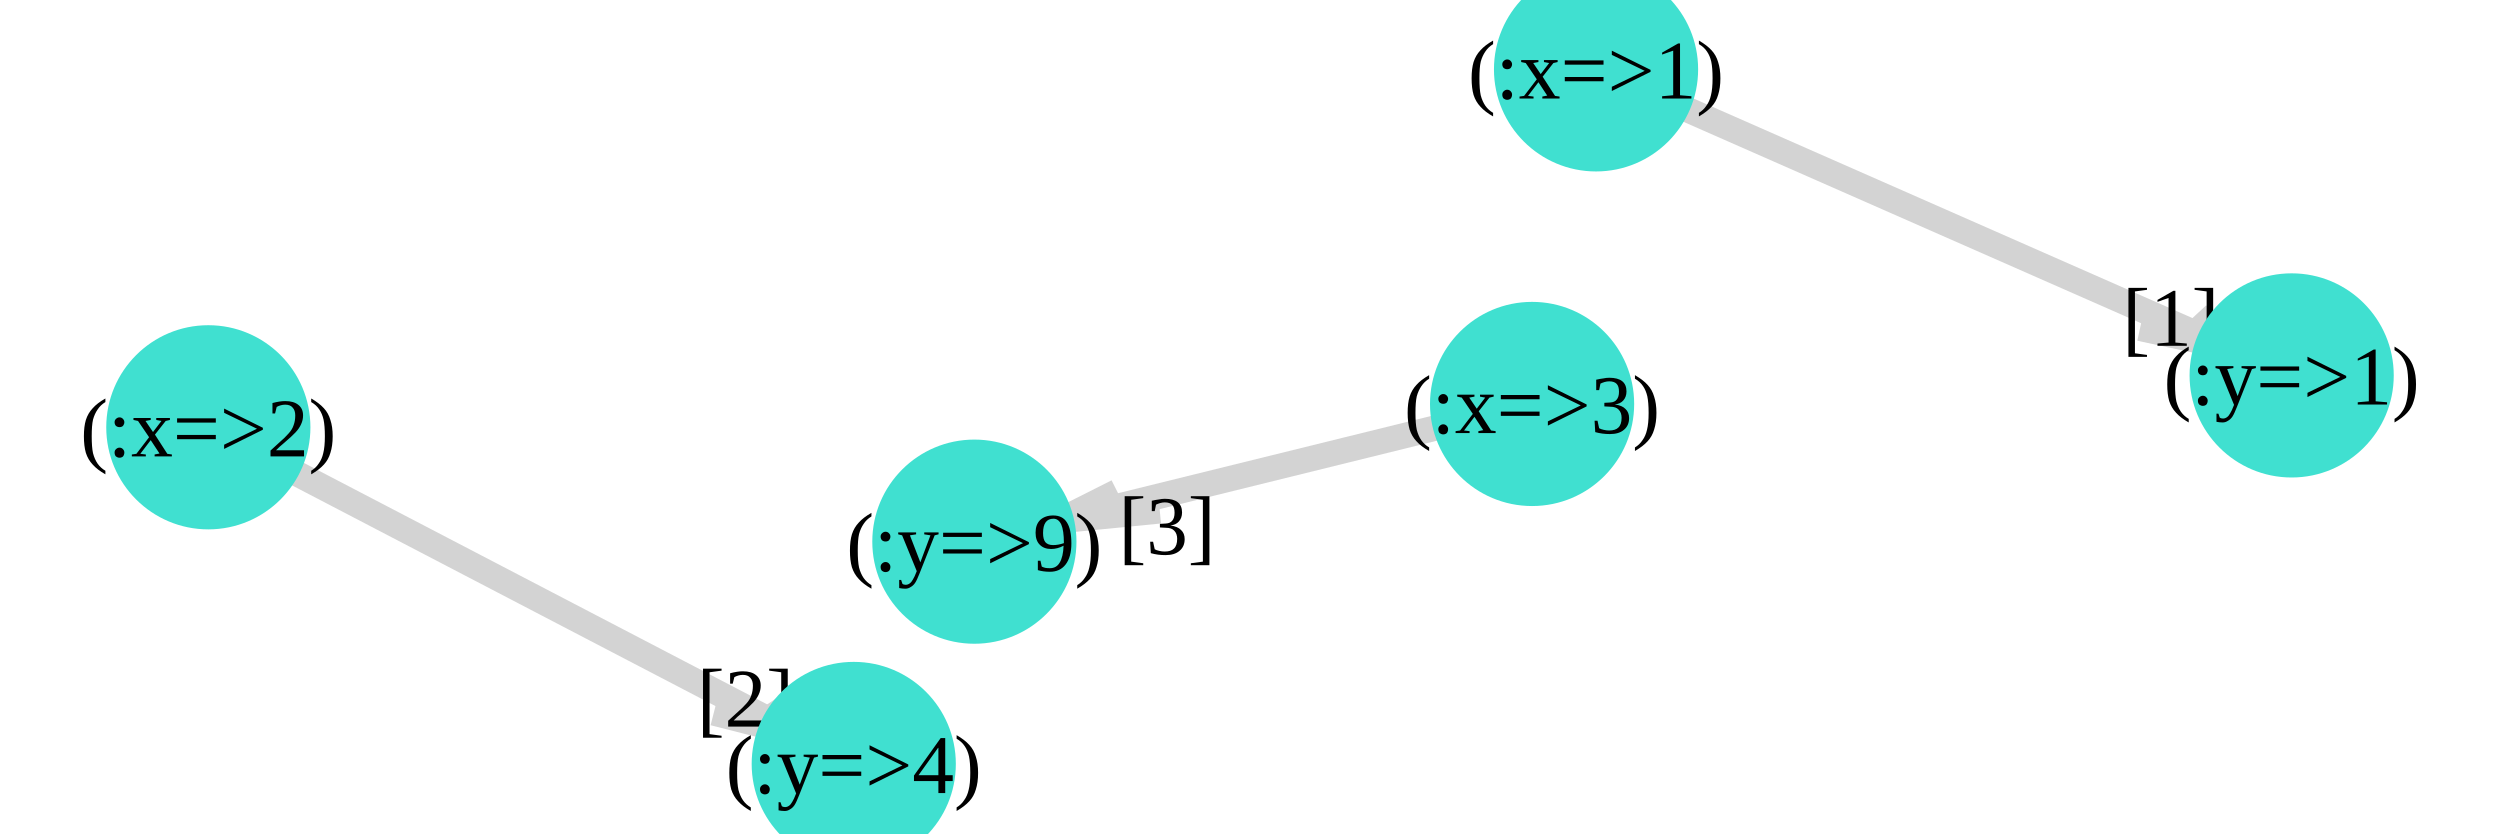
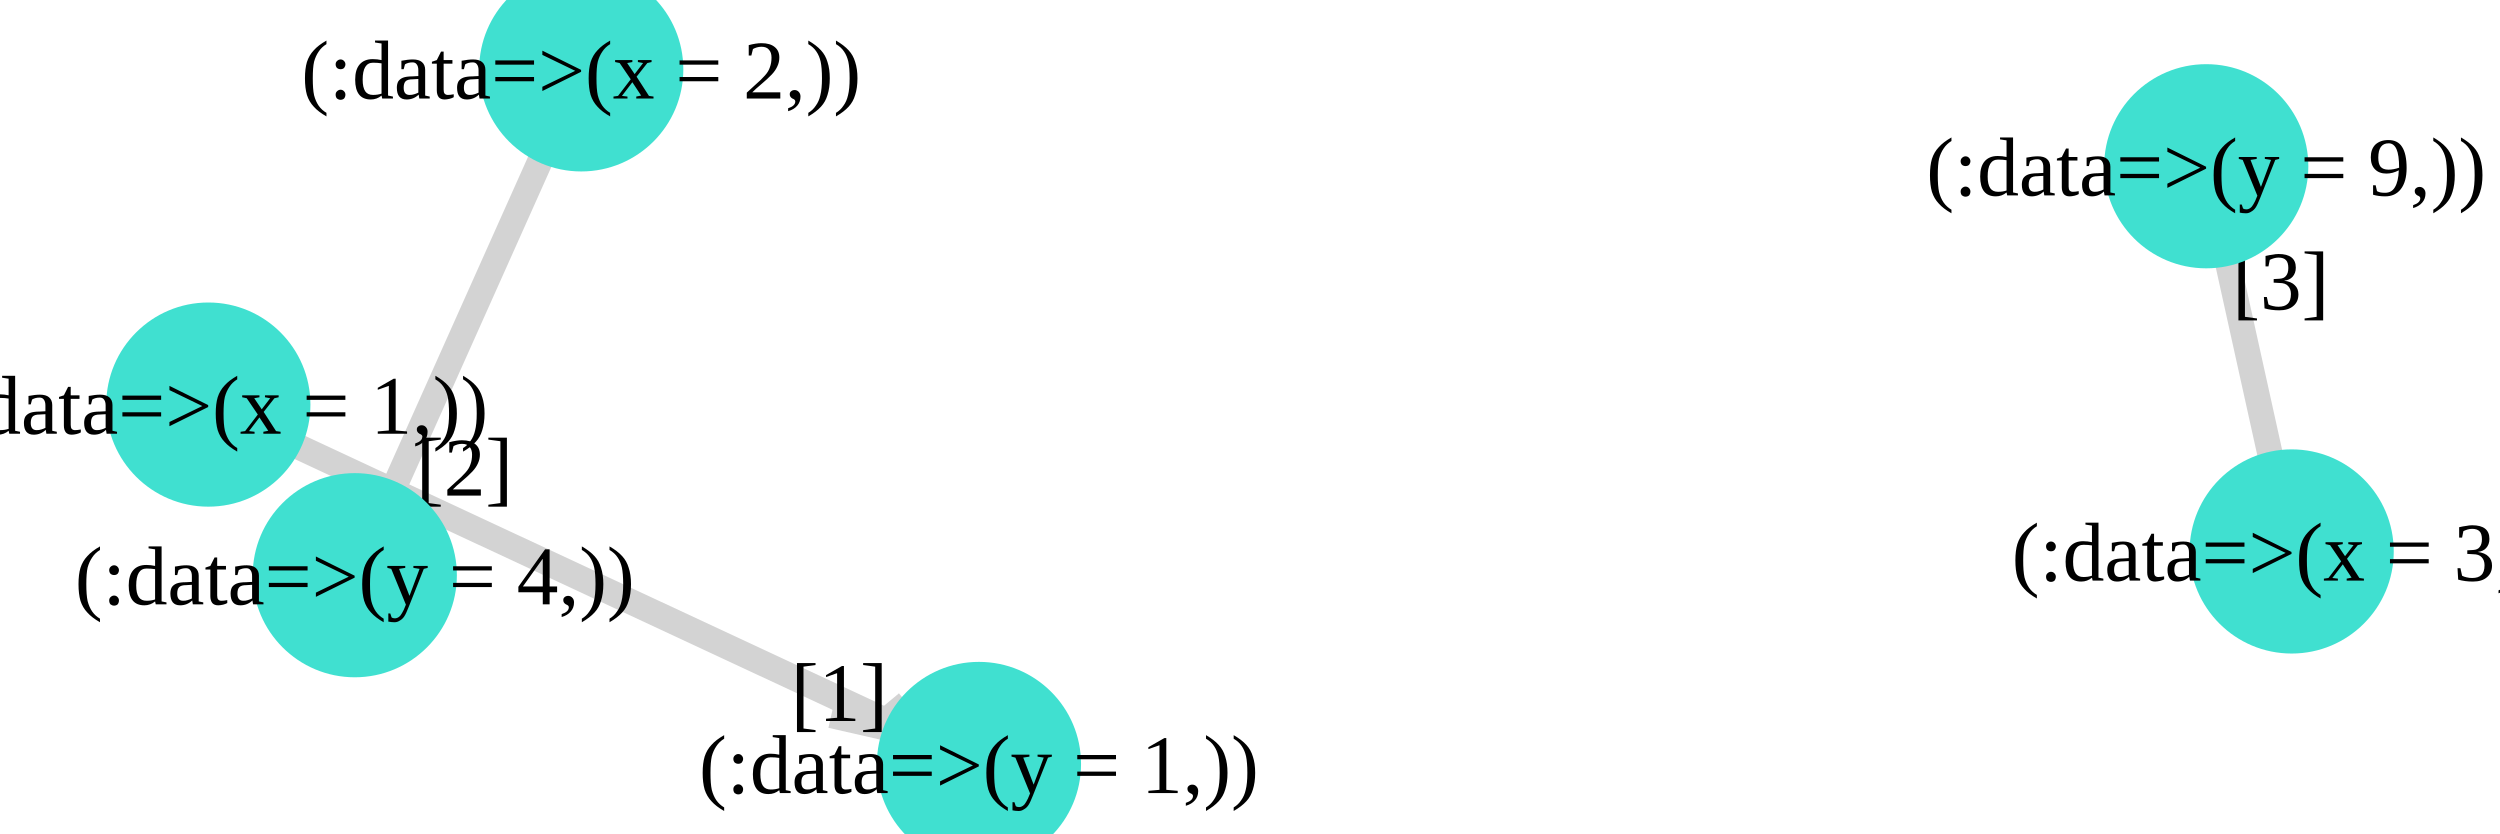
<svg xmlns="http://www.w3.org/2000/svg" version="1.2" width="120mm" height="40mm" viewBox="0 0 120 40" stroke="none" fill="#000000" stroke-width="0.3" font-size="3.88">
  <defs>
    <marker id="arrow" markerWidth="15" markerHeight="7" refX="5" refY="3.5" orient="auto" markerUnits="strokeWidth">
      <path d="M0,0 L15,3.5 L0,7 z" stroke="context-stroke" fill="context-stroke" />
    </marker>
  </defs>
-   <g stroke-width="1.22" fill="#000000" fill-opacity="0.000" stroke="#D3D3D3" id="img-c0168326-1">
-     <g transform="translate(93.3,10.68)">
-       <path fill="none" d="M-13.61,-5.99 L 13.61 5.99" class="primitive" />
+   <g stroke-width="1.22" fill="#000000" fill-opacity="0.000" stroke="#D3D3D3" id="img-acc33f33-1">
+     <g transform="translate(28.49,28.05)">
+       <path fill="none" d="M-15.53,-7.24 L 15.53 7.24" class="primitive" />
    </g>
-     <g transform="translate(25.49,28.59)">
-       <path fill="none" d="M-12.74,-6.64 L 12.74 6.64" class="primitive" />
+     <g transform="translate(22.46,15.47)">
+       <path fill="none" d="M4.68,-10.46 L -4.68 10.46" class="primitive" />
    </g>
-     <g transform="translate(60.16,22.7)">
-       <path fill="none" d="M9.28,-2.29 L -9.28 2.29" class="primitive" />
+     <g transform="translate(107.95,17.22)">
+       <path fill="none" d="M1.67,7.55 L -1.67 -7.55" class="primitive" />
    </g>
  </g>
-   <g stroke-width="1.22" stroke="#D3D3D3" id="img-c0168326-2">
-     <g transform="translate(105.03,15.83)">
-       <path fill="none" d="M0.42,-0.76 L 1.89 0.83 -2.31 -0.07" class="primitive" />
+   <g stroke-width="1.22" stroke="#D3D3D3" id="img-acc33f33-2">
+     <g transform="translate(42.2,34.43)">
+       <path fill="none" d="M0.48,-0.76 L 1.82 0.85 -2.3 -0.09" class="primitive" />
    </g>
-     <g transform="translate(36.54,34.35)">
-       <path fill="none" d="M0.6,-0.75 L 1.69 0.88 -2.28 -0.13" class="primitive" />
+     <g transform="translate(18.24,24.9)">
+       <path fill="none" d="M1.92,-0.43 L -0.46 1.03 -1.46 -0.6" class="primitive" />
    </g>
-     <g transform="translate(53.39,24.37)">
-       <path fill="none" d="M2.28,0.15 L -2.52 0.62 0.24 -0.77" class="primitive" />
+     <g transform="translate(106.51,10.71)">
+       <path fill="none" d="M-1.59,0.56 L -0.23 -1.04 1.82 0.48" class="primitive" />
    </g>
  </g>
-   <g font-size="4" stroke="#000000" stroke-opacity="0.000" fill="#000000" id="img-c0168326-3">
-     <g transform="translate(104.2,15.2)">
+   <g font-size="4" stroke="#000000" stroke-opacity="0.000" fill="#000000" id="img-acc33f33-3">
+     <g transform="translate(40.29,33.21)">
      <g class="primitive">
        <text text-anchor="middle" dy="0.35em">[1]</text>
      </g>
    </g>
-     <g transform="translate(35.78,33.48)">
+     <g transform="translate(22.3,22.39)">
      <g class="primitive">
        <text text-anchor="middle" dy="0.35em">[2]</text>
      </g>
    </g>
-     <g transform="translate(56.02,25.2)">
+     <g transform="translate(109.48,13.45)">
      <g class="primitive">
        <text text-anchor="middle" dy="0.35em">[3]</text>
      </g>
    </g>
  </g>
-   <g stroke-width="0" stroke="#000000" stroke-opacity="0.000" fill="#40E0D0" id="img-c0168326-4">
-     <g transform="translate(76.61,3.33)">
+   <g stroke-width="0" stroke="#000000" stroke-opacity="0.000" fill="#40E0D0" id="img-acc33f33-4">
+     <g transform="translate(10,19.42)">
      <circle cx="0" cy="0" r="4.9" class="primitive" />
    </g>
-     <g transform="translate(110,18.02)">
+     <g transform="translate(46.99,36.67)">
      <circle cx="0" cy="0" r="4.9" class="primitive" />
    </g>
-     <g transform="translate(10,20.51)">
+     <g transform="translate(27.9,3.33)">
      <circle cx="0" cy="0" r="4.9" class="primitive" />
    </g>
-     <g transform="translate(40.98,36.67)">
+     <g transform="translate(17.03,27.61)">
      <circle cx="0" cy="0" r="4.9" class="primitive" />
    </g>
-     <g transform="translate(73.54,19.39)">
+     <g transform="translate(110,26.47)">
      <circle cx="0" cy="0" r="4.9" class="primitive" />
    </g>
-     <g transform="translate(46.77,26)">
+     <g transform="translate(105.9,7.98)">
      <circle cx="0" cy="0" r="4.9" class="primitive" />
    </g>
  </g>
-   <g font-size="4" stroke="#000000" stroke-opacity="0.000" fill="#000000" id="img-c0168326-5">
-     <g transform="translate(76.61,3.33)">
+   <g font-size="4" stroke="#000000" stroke-opacity="0.000" fill="#000000" id="img-acc33f33-5">
+     <g transform="translate(10,19.42)">
      <g class="primitive">
-         <text text-anchor="middle" dy="0.35em">(:x=&gt;1)</text>
+         <text text-anchor="middle" dy="0.35em">(:data=&gt;(x = 1,))</text>
      </g>
    </g>
-     <g transform="translate(110,18.02)">
+     <g transform="translate(46.99,36.67)">
      <g class="primitive">
-         <text text-anchor="middle" dy="0.35em">(:y=&gt;1)</text>
+         <text text-anchor="middle" dy="0.35em">(:data=&gt;(y = 1,))</text>
      </g>
    </g>
-     <g transform="translate(10,20.51)">
+     <g transform="translate(27.9,3.33)">
      <g class="primitive">
-         <text text-anchor="middle" dy="0.35em">(:x=&gt;2)</text>
+         <text text-anchor="middle" dy="0.35em">(:data=&gt;(x = 2,))</text>
      </g>
    </g>
-     <g transform="translate(40.98,36.67)">
+     <g transform="translate(17.03,27.61)">
      <g class="primitive">
-         <text text-anchor="middle" dy="0.35em">(:y=&gt;4)</text>
+         <text text-anchor="middle" dy="0.35em">(:data=&gt;(y = 4,))</text>
      </g>
    </g>
-     <g transform="translate(73.54,19.39)">
+     <g transform="translate(110,26.47)">
      <g class="primitive">
-         <text text-anchor="middle" dy="0.35em">(:x=&gt;3)</text>
+         <text text-anchor="middle" dy="0.35em">(:data=&gt;(x = 3,))</text>
      </g>
    </g>
-     <g transform="translate(46.77,26)">
+     <g transform="translate(105.9,7.98)">
      <g class="primitive">
-         <text text-anchor="middle" dy="0.35em">(:y=&gt;9)</text>
+         <text text-anchor="middle" dy="0.35em">(:data=&gt;(y = 9,))</text>
      </g>
    </g>
  </g>
</svg>
